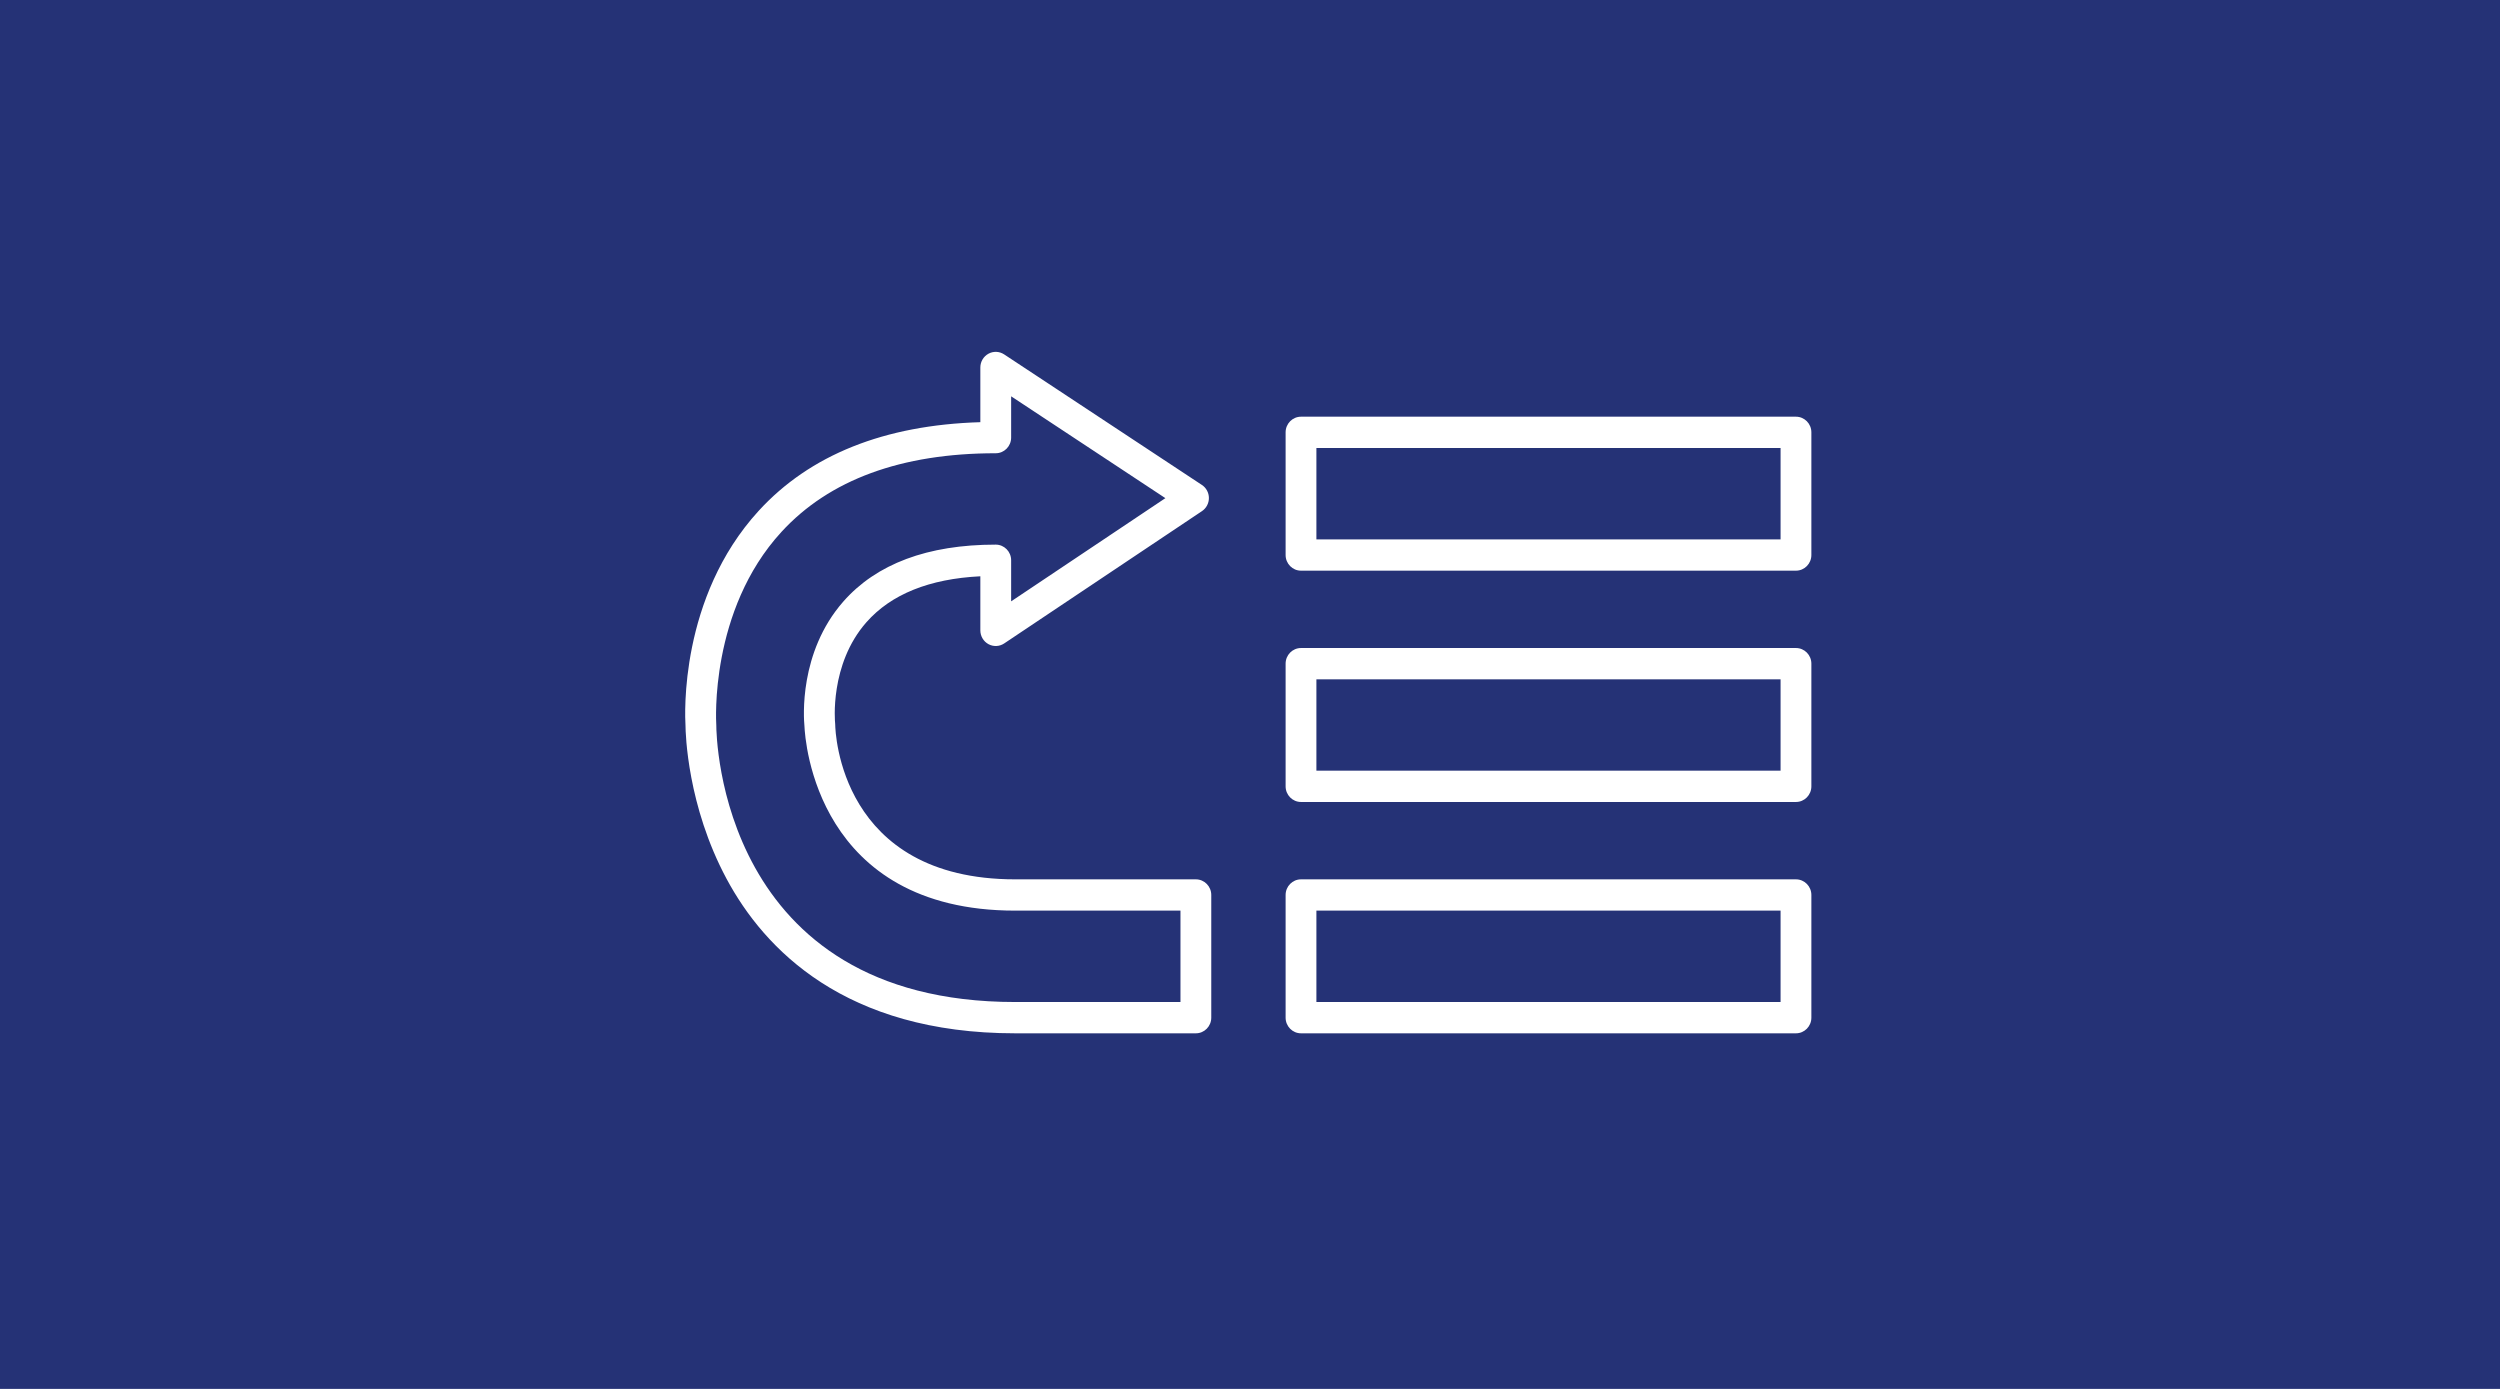
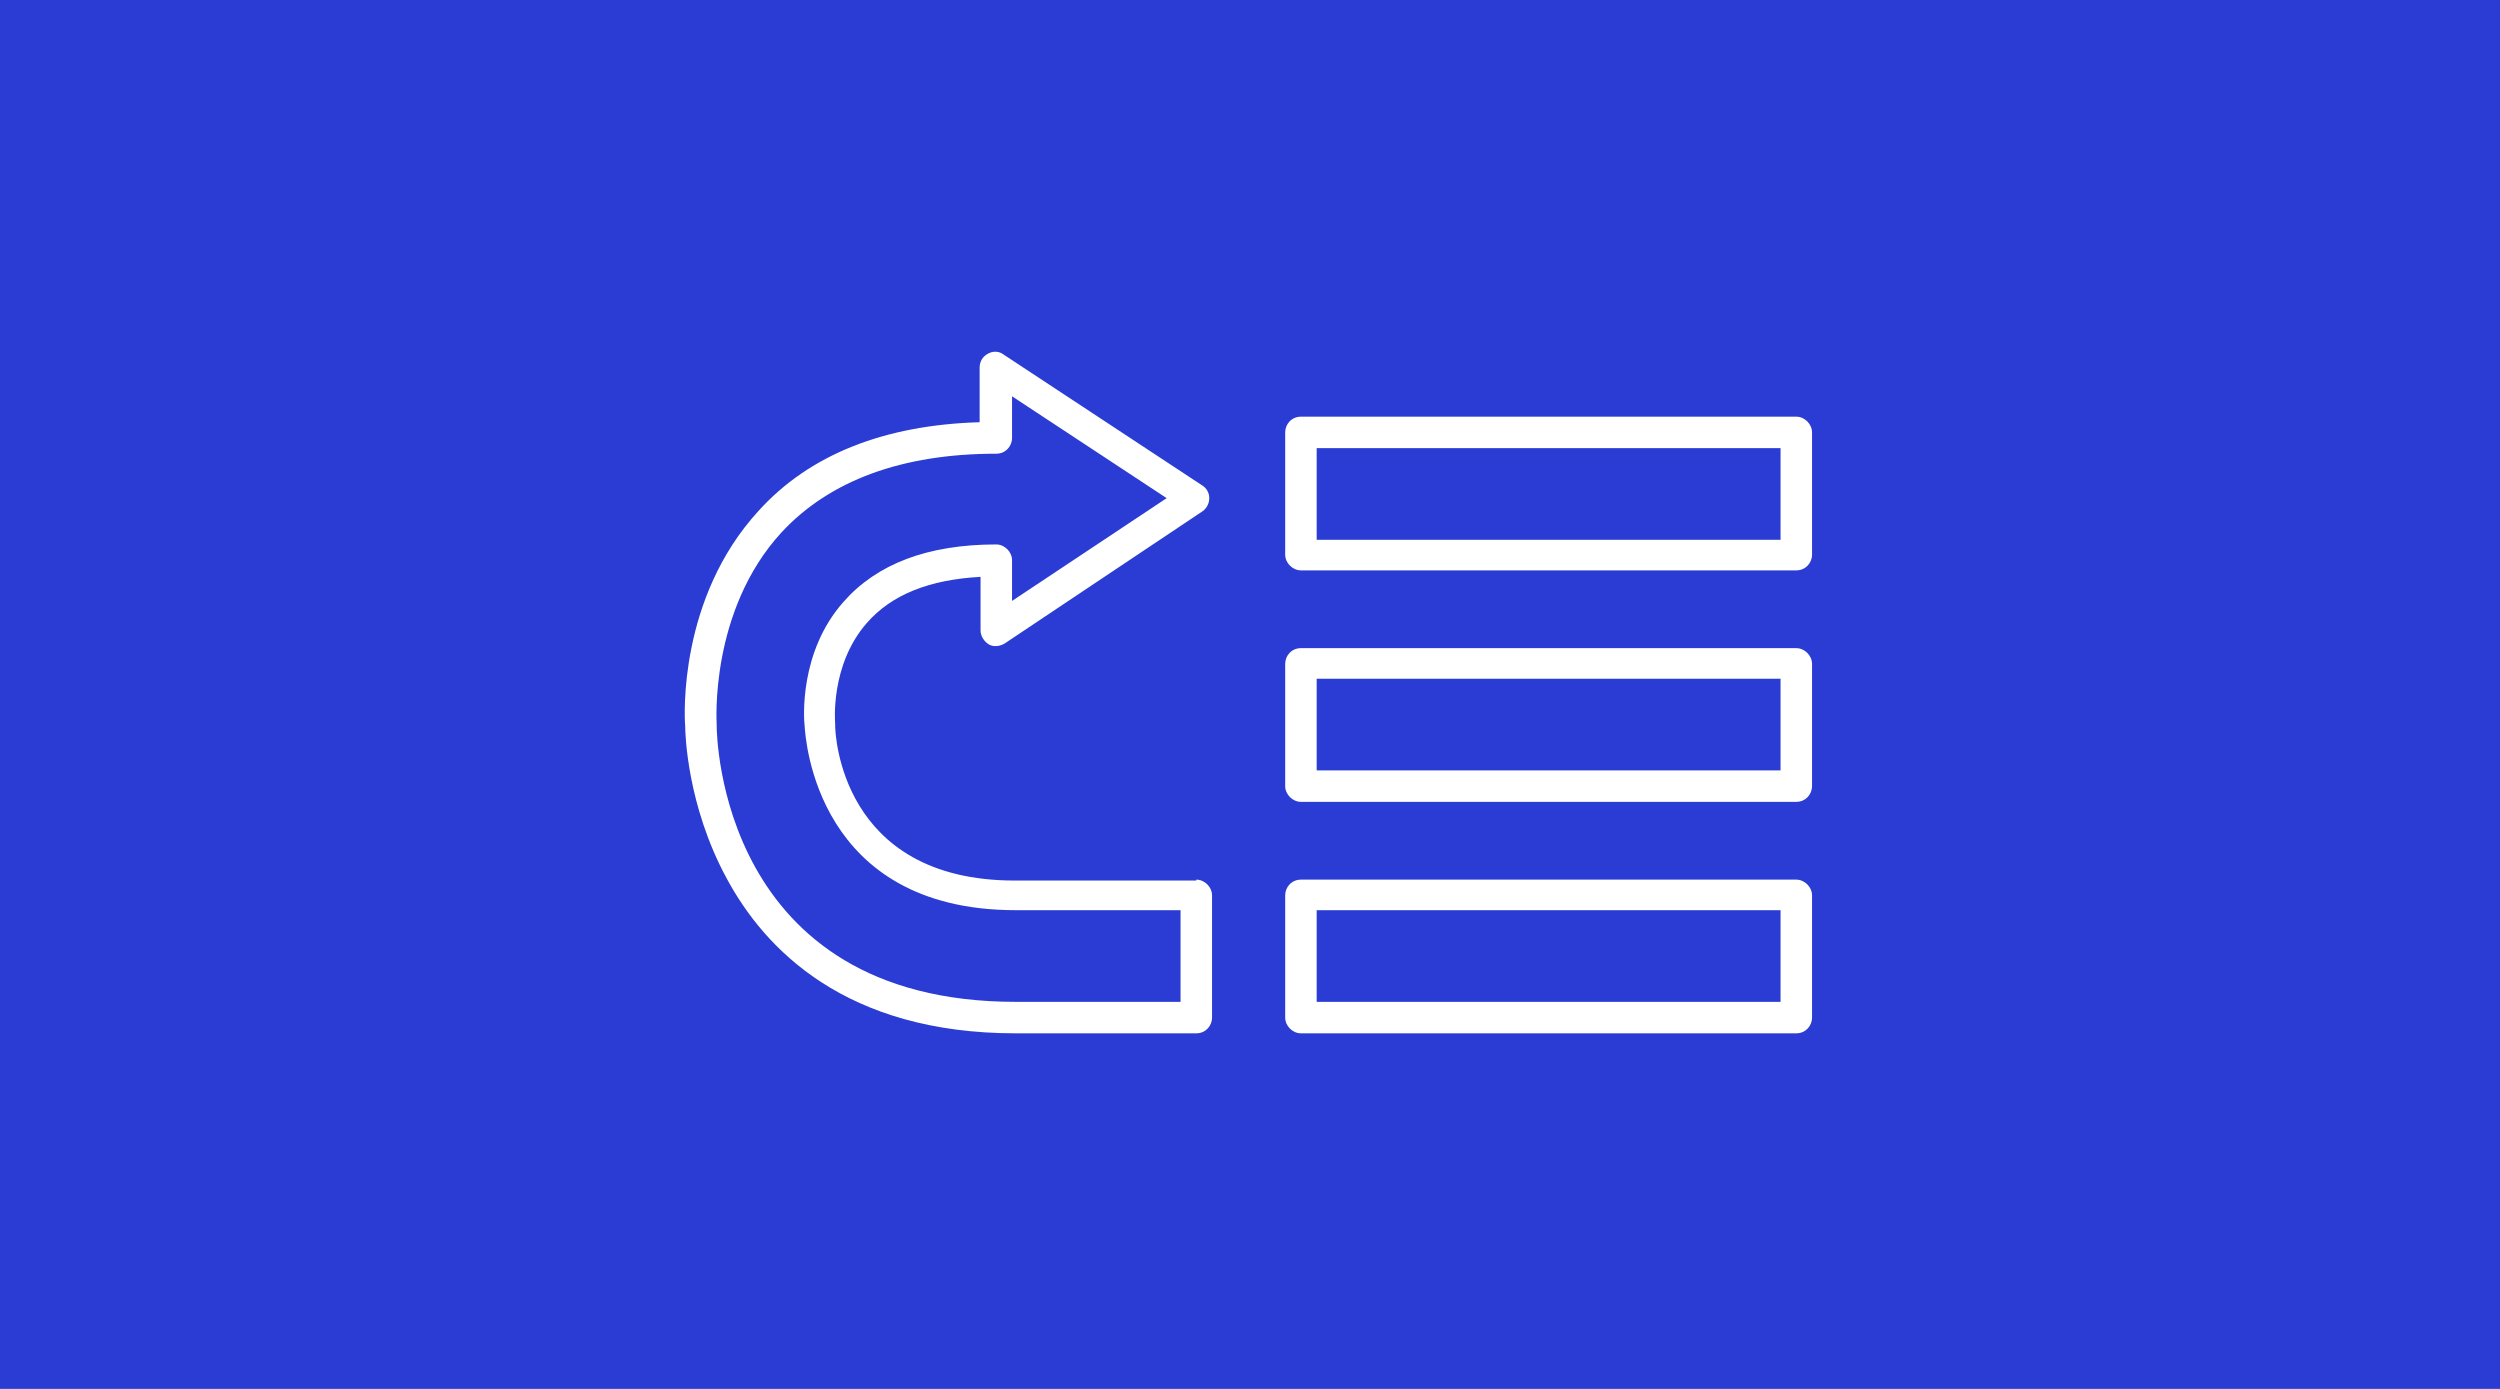
- <svg xmlns="http://www.w3.org/2000/svg" width="270px" height="150px" viewBox="0 0 270 150" version="1.1">
-   <rect fill="#253276" x="0" y="0" width="270" height="150" />
-   <path d="M142.171,58.252 L192.302,58.252 L192.302,48.382 L142.171,48.382 L142.171,58.252 Z M193.965,45.003 C194.884,45.003 195.628,45.759 195.628,46.693 L195.628,59.942 C195.628,60.875 194.884,61.632 193.965,61.632 L140.508,61.632 C139.59,61.632 138.846,60.875 138.846,59.942 L138.846,46.693 C138.846,45.759 139.59,45.003 140.508,45.003 L193.965,45.003 Z M193.965,69.986 C194.884,69.986 195.628,70.743 195.628,71.676 L195.628,84.925 C195.628,85.857 194.884,86.614 193.965,86.614 L140.508,86.614 C139.59,86.614 138.846,85.857 138.846,84.925 L138.846,71.676 C138.846,70.743 139.59,69.986 140.508,69.986 L193.965,69.986 Z M142.171,83.235 L192.302,83.235 L192.302,73.365 L142.171,73.365 L142.171,83.235 Z M193.965,94.969 C194.884,94.969 195.628,95.726 195.628,96.659 L195.628,109.908 C195.628,110.841 194.884,111.598 193.965,111.598 L140.508,111.598 C139.59,111.598 138.846,110.841 138.846,109.908 L138.846,96.659 C138.846,95.726 139.59,94.969 140.508,94.969 L193.965,94.969 Z M142.171,108.218 L192.302,108.218 L192.302,98.348 L142.171,98.348 L142.171,108.218 Z M129.154,94.969 C130.072,94.969 130.817,95.726 130.817,96.659 L130.817,109.908 C130.817,110.841 130.072,111.598 129.154,111.598 L109.643,111.598 C91.276,111.598 82.553,102.525 78.469,94.913 C74.23,87.012 74.042,79.204 74.034,78.362 C73.964,77.24 73.373,64.534 81.931,55.176 C87.467,49.123 95.518,45.903 105.877,45.596 L105.877,39.69 C105.877,39.07 106.211,38.501 106.747,38.205 C107.281,37.909 107.934,37.936 108.446,38.273 L129.805,52.374 C130.275,52.685 130.56,53.216 130.561,53.785 C130.563,54.355 130.281,54.888 129.812,55.202 L108.454,69.491 C107.943,69.833 107.289,69.862 106.751,69.567 C106.213,69.273 105.877,68.701 105.877,68.08 L105.877,62.239 C100.37,62.513 96.235,64.18 93.571,67.205 C89.552,71.769 90.186,78.046 90.194,78.109 C90.199,78.165 90.203,78.225 90.204,78.281 C90.216,79.007 90.707,94.969 109.643,94.969 L129.154,94.969 Z M127.491,108.218 L127.491,98.348 L109.643,98.348 C88.184,98.348 86.946,79.991 86.881,78.422 C86.798,77.572 86.262,70.468 91.063,64.985 C94.646,60.894 100.19,58.819 107.54,58.819 C108.458,58.819 109.203,59.576 109.203,60.509 L109.203,64.945 L125.861,53.8 L109.203,42.802 L109.203,47.261 C109.203,48.194 108.458,48.951 107.54,48.951 C97.352,48.951 89.563,51.811 84.39,57.452 C76.602,65.942 77.347,78.058 77.355,78.179 C77.358,78.22 77.36,78.262 77.36,78.302 C77.361,79.521 77.777,108.218 109.643,108.218 L127.491,108.218 Z" fill="#FFFFFF" />
+ <svg xmlns="http://www.w3.org/2000/svg" version="1.1" id="Ebene_1" x="0px" y="0px" viewBox="0 0 270 150" style="enable-background:new 0 0 270 150;" xml:space="preserve">
+   <style type="text/css">
+ 	.st0{fill-rule:evenodd;clip-rule:evenodd;fill:#2A3CD4;}
+ 	.st1{fill-rule:evenodd;clip-rule:evenodd;fill:#FFFFFF;}
+ </style>
+   <g id="Concepts">
+     <rect id="icon_priorization" class="st0" width="270" height="150" />
+     <path id="Combined-Shape" class="st1" d="M142.2,58.3h50.1v-9.9h-50.1L142.2,58.3L142.2,58.3z M194,45c0.9,0,1.7,0.8,1.7,1.7v13.2   c0,0.9-0.7,1.7-1.7,1.7h-53.5c-0.9,0-1.7-0.8-1.7-1.7V46.7c0-0.9,0.7-1.7,1.7-1.7H194z M194,70c0.9,0,1.7,0.8,1.7,1.7v13.2   c0,0.9-0.7,1.7-1.7,1.7h-53.5c-0.9,0-1.7-0.8-1.7-1.7V71.7c0-0.9,0.7-1.7,1.7-1.7H194z M142.2,83.2h50.1v-9.9h-50.1L142.2,83.2   L142.2,83.2z M194,95c0.9,0,1.7,0.8,1.7,1.7v13.2c0,0.9-0.7,1.7-1.7,1.7h-53.5c-0.9,0-1.7-0.8-1.7-1.7V96.7c0-0.9,0.7-1.7,1.7-1.7   H194z M142.2,108.2h50.1v-9.9h-50.1L142.2,108.2L142.2,108.2z M129.2,95c0.9,0,1.7,0.8,1.7,1.7v13.2c0,0.9-0.7,1.7-1.7,1.7h-19.5   c-18.4,0-27.1-9.1-31.2-16.7C74.2,87,74,79.2,74,78.4c-0.1-1.1-0.7-13.8,7.9-23.2c5.5-6.1,13.6-9.3,23.9-9.6v-5.9   c0-0.6,0.3-1.2,0.9-1.5c0.5-0.3,1.2-0.3,1.7,0.1l21.4,14.1c0.5,0.3,0.8,0.8,0.8,1.4c0,0.6-0.3,1.1-0.7,1.4l-21.4,14.3   c-0.5,0.3-1.2,0.4-1.7,0.1s-0.9-0.9-0.9-1.5v-5.8c-5.5,0.3-9.6,1.9-12.3,5c-4,4.6-3.4,10.8-3.4,10.9s0,0.1,0,0.2   c0,0.7,0.5,16.7,19.4,16.7h19.6V95z M127.5,108.2v-9.9h-17.8c-21.5,0-22.7-18.4-22.8-19.9c-0.1-0.8-0.6-8,4.2-13.4   c3.6-4.1,9.1-6.2,16.5-6.2c0.9,0,1.7,0.8,1.7,1.7v4.4L126,53.8l-16.7-11v4.5c0,0.9-0.7,1.7-1.7,1.7c-10.2,0-18,2.9-23.2,8.5   c-7.8,8.5-7,20.6-7,20.7v0.1c0,1.2,0.4,29.9,32.3,29.9H127.5z" />
+   </g>
</svg>
